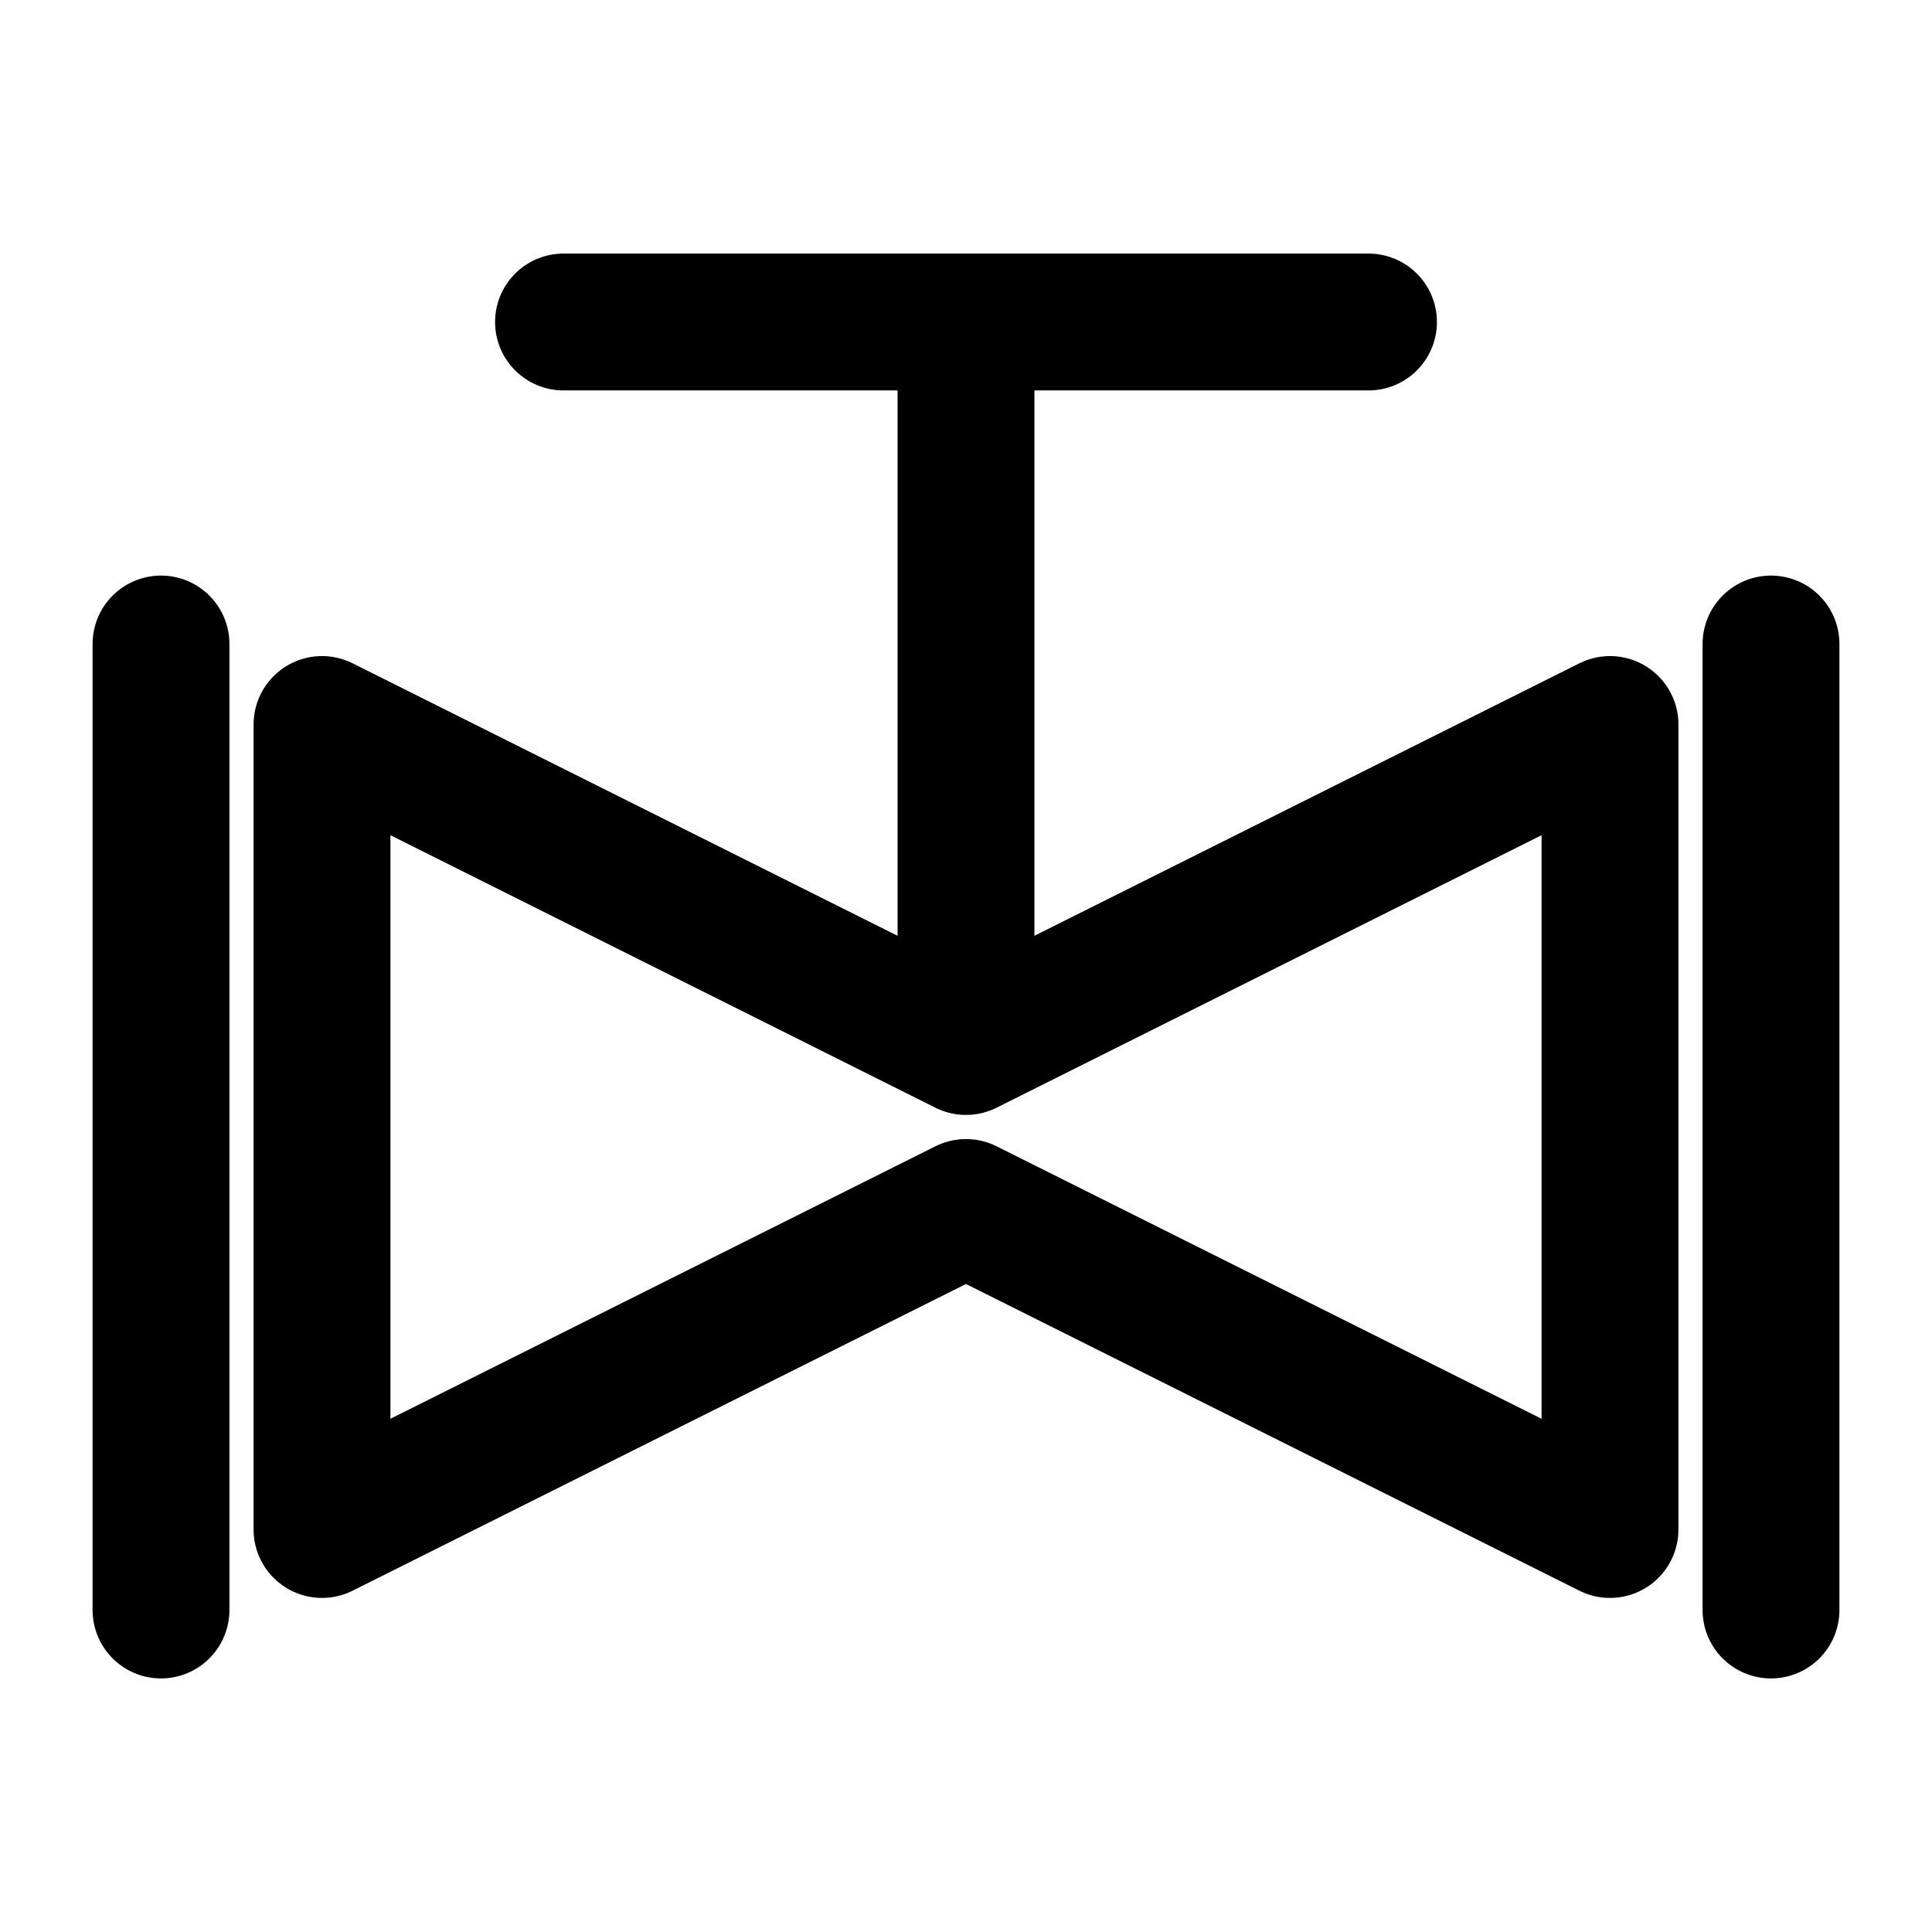
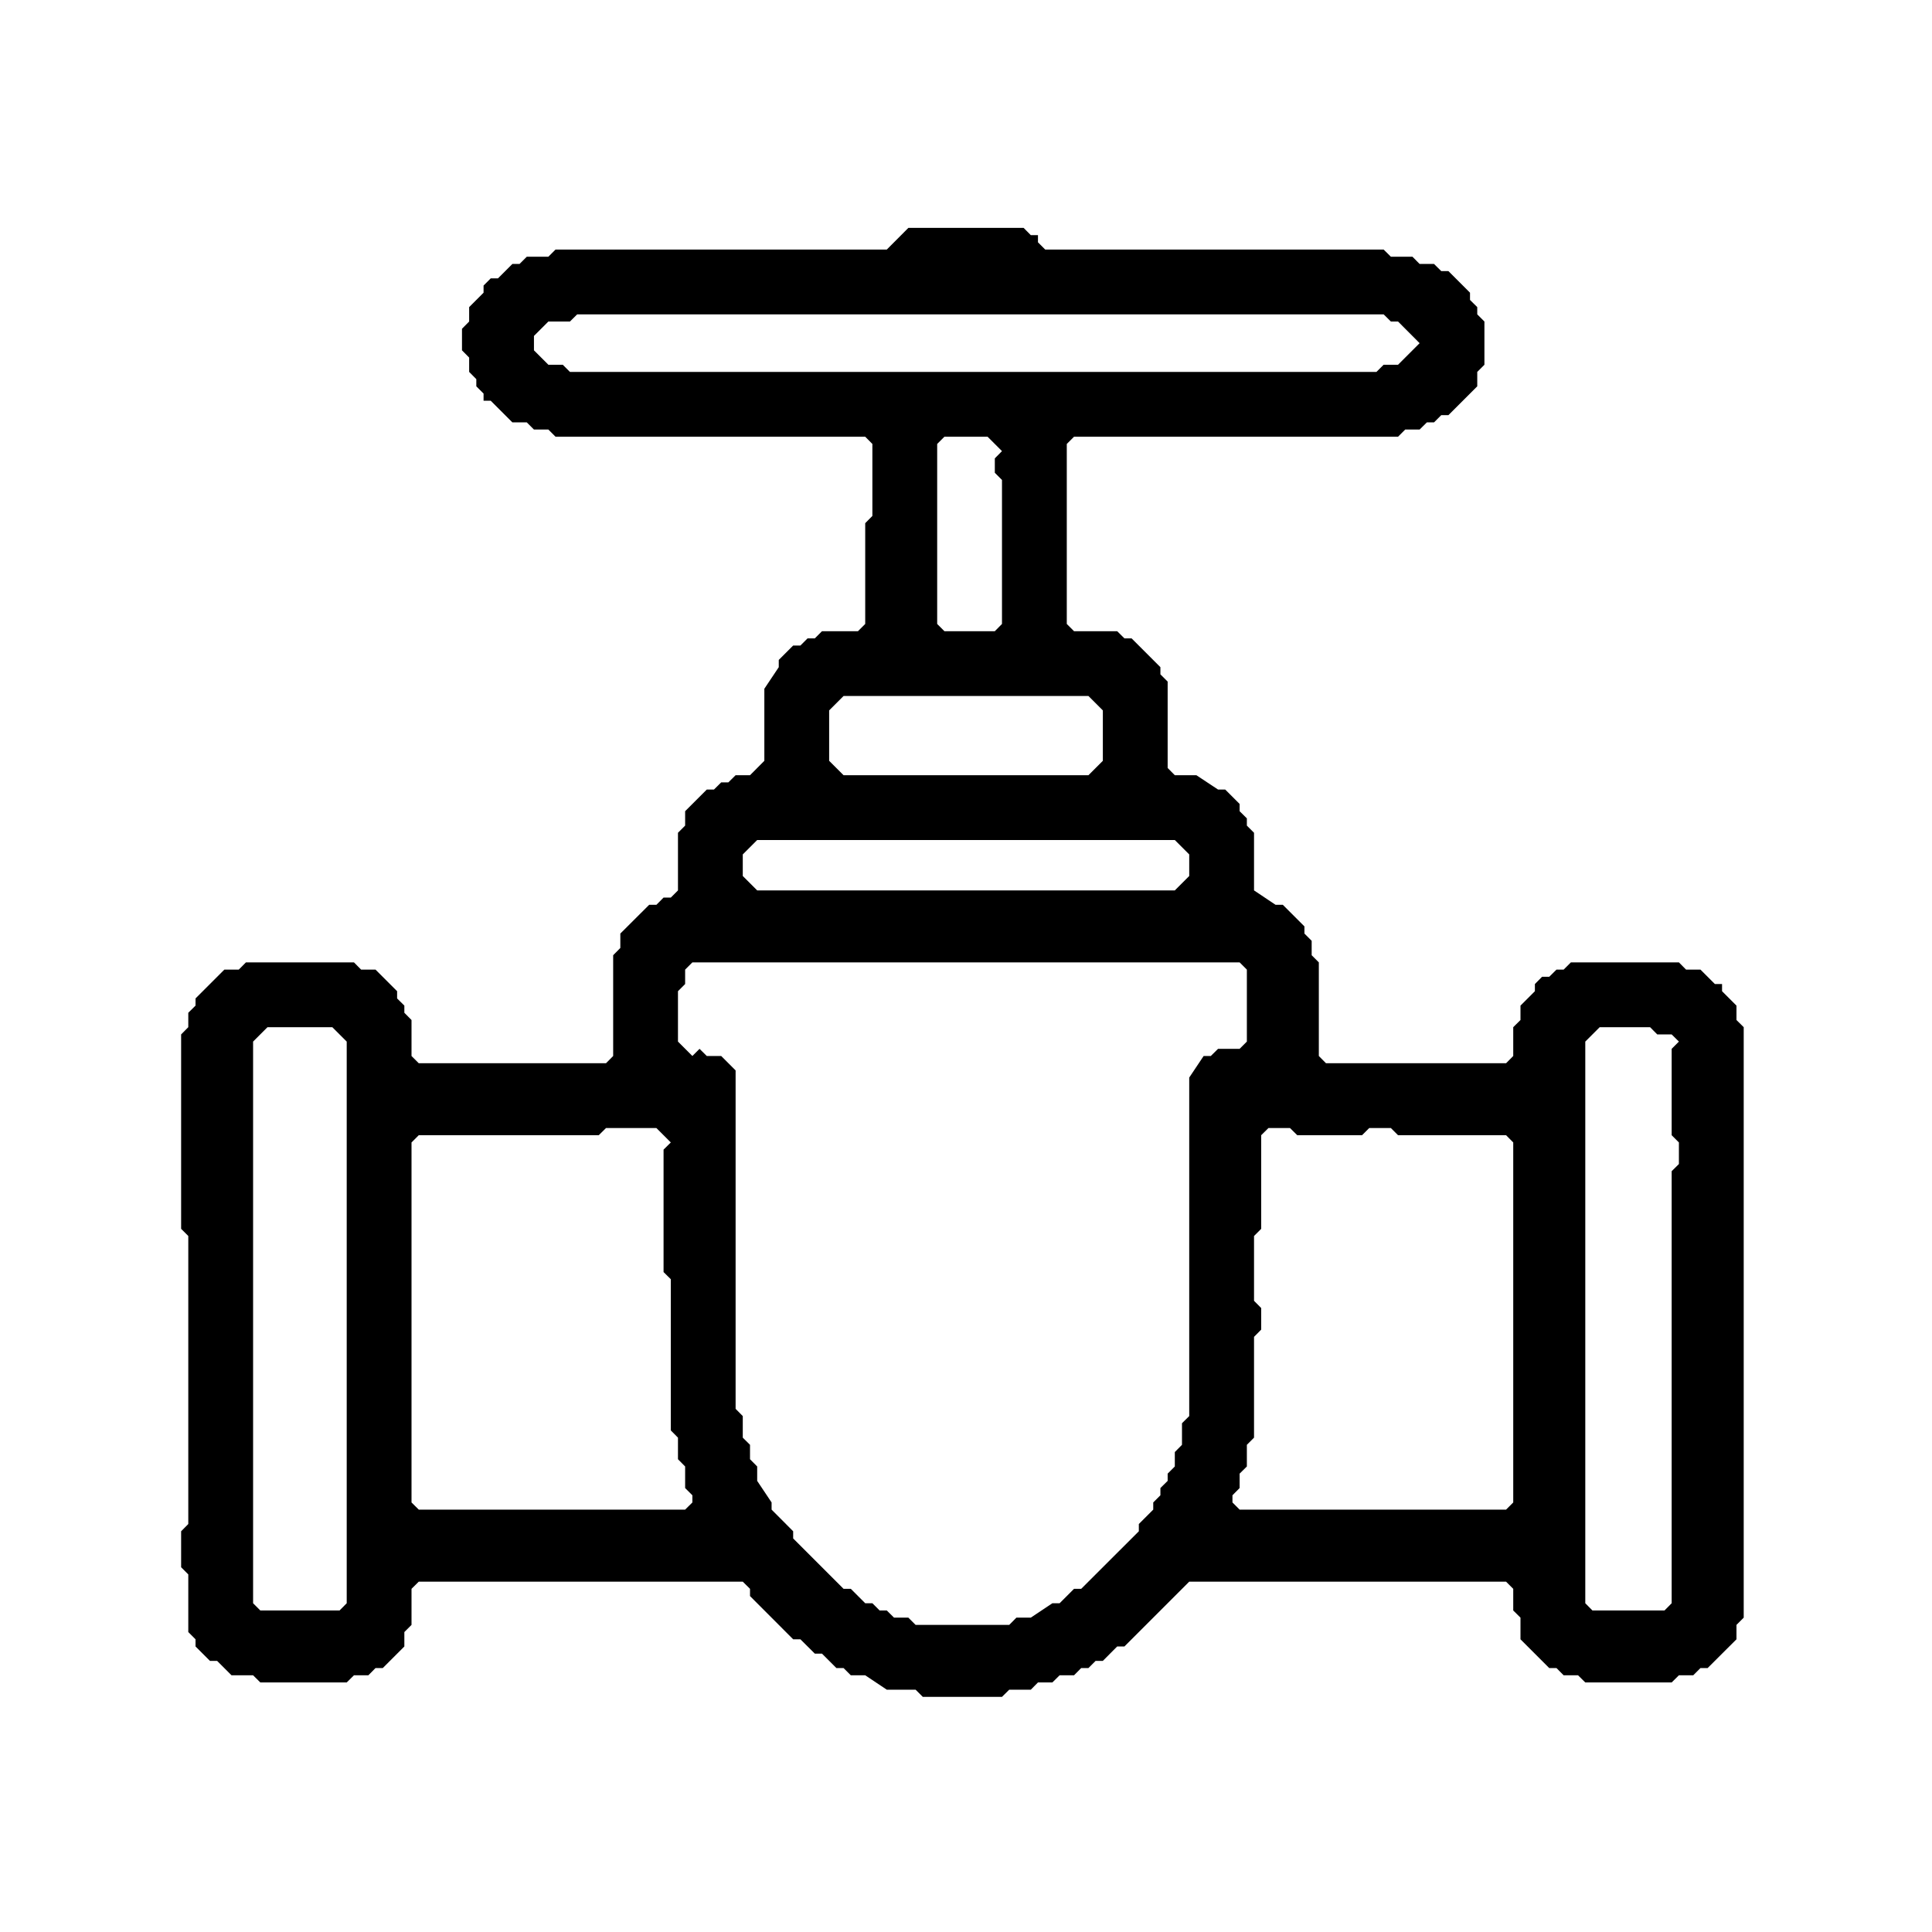
- <svg xmlns="http://www.w3.org/2000/svg" viewBox="0 0 24 24" fill="none" stroke="currentColor" stroke-width="1.7" stroke-linecap="round" stroke-linejoin="round">
-   <path d="M 4 9 L 12 13 L 20 9 L 20 19 L 12 15 L 4 19 Z M 2 8 L 2 20 M 22 8 L 22 20 M 12 13 L 12 4 M 7 4 L 17 4" />
+ <svg xmlns="http://www.w3.org/2000/svg" viewBox="0 0 24 24" fill="currentColor" fill-rule="evenodd" stroke="none">
+   <path d="M 6.096 3.458 L 6.007 3.547 L 6.007 3.636 L 5.828 3.815 L 5.828 3.994 L 5.739 4.084 L 5.739 4.352 L 5.828 4.442 L 5.828 4.620 L 5.917 4.710 L 5.917 4.799 L 6.007 4.889 L 6.007 4.978 L 6.096 4.978 L 6.365 5.247 L 6.544 5.247 L 6.633 5.336 L 6.812 5.336 L 6.901 5.425 L 10.748 5.425 L 10.837 5.515 L 10.837 6.409 L 10.748 6.499 L 10.748 7.751 L 10.658 7.841 L 10.211 7.841 L 10.122 7.930 L 10.032 7.930 L 9.943 8.019 L 9.853 8.019 L 9.674 8.198 L 9.674 8.288 L 9.495 8.556 L 9.495 9.451 L 9.317 9.630 L 9.138 9.630 L 9.048 9.719 L 8.959 9.719 L 8.869 9.808 L 8.780 9.808 L 8.511 10.077 L 8.511 10.256 L 8.422 10.345 L 8.422 11.061 L 8.333 11.150 L 8.243 11.150 L 8.154 11.240 L 8.064 11.240 L 7.706 11.597 L 7.706 11.776 L 7.617 11.866 L 7.617 13.118 L 7.528 13.208 L 5.202 13.208 L 5.112 13.118 L 5.112 12.671 L 5.023 12.581 L 5.023 12.492 L 4.933 12.403 L 4.933 12.313 L 4.665 12.045 L 4.486 12.045 L 4.397 11.955 L 3.055 11.955 L 2.966 12.045 L 2.787 12.045 L 2.429 12.403 L 2.429 12.492 L 2.339 12.581 L 2.339 12.760 L 2.250 12.850 L 2.250 15.265 L 2.339 15.354 L 2.339 18.932 L 2.250 19.022 L 2.250 19.469 L 2.339 19.558 L 2.339 20.274 L 2.429 20.364 L 2.429 20.453 L 2.608 20.632 L 2.697 20.632 L 2.876 20.811 L 3.144 20.811 L 3.234 20.900 L 4.307 20.900 L 4.397 20.811 L 4.576 20.811 L 4.665 20.721 L 4.755 20.721 L 5.023 20.453 L 5.023 20.274 L 5.112 20.185 L 5.112 19.737 L 5.202 19.648 L 9.227 19.648 L 9.317 19.737 L 9.317 19.827 L 9.853 20.364 L 9.943 20.364 L 10.122 20.542 L 10.211 20.542 L 10.390 20.721 L 10.479 20.721 L 10.569 20.811 L 10.748 20.811 L 11.016 20.990 L 11.374 20.990 L 11.463 21.079 L 12.447 21.079 L 12.537 20.990 L 12.805 20.990 L 12.894 20.900 L 13.073 20.900 L 13.163 20.811 L 13.342 20.811 L 13.431 20.721 L 13.521 20.721 L 13.610 20.632 L 13.700 20.632 L 13.878 20.453 L 13.968 20.453 L 14.773 19.648 L 18.709 19.648 L 18.798 19.737 L 18.798 20.006 L 18.888 20.095 L 18.888 20.364 L 19.245 20.721 L 19.335 20.721 L 19.424 20.811 L 19.603 20.811 L 19.693 20.900 L 20.766 20.900 L 20.856 20.811 L 21.034 20.811 L 21.124 20.721 L 21.213 20.721 L 21.571 20.364 L 21.571 20.185 L 21.661 20.095 L 21.661 12.760 L 21.571 12.671 L 21.571 12.492 L 21.392 12.313 L 21.392 12.224 L 21.303 12.224 L 21.124 12.045 L 20.945 12.045 L 20.856 11.955 L 19.514 11.955 L 19.424 12.045 L 19.335 12.045 L 19.245 12.134 L 19.156 12.134 L 19.067 12.224 L 19.067 12.313 L 18.888 12.492 L 18.888 12.671 L 18.798 12.760 L 18.798 13.118 L 18.709 13.208 L 16.472 13.208 L 16.383 13.118 L 16.383 11.955 L 16.294 11.866 L 16.294 11.687 L 16.204 11.597 L 16.204 11.508 L 15.936 11.240 L 15.846 11.240 L 15.578 11.061 L 15.578 10.345 L 15.489 10.256 L 15.489 10.166 L 15.399 10.077 L 15.399 9.987 L 15.220 9.808 L 15.131 9.808 L 14.862 9.630 L 14.594 9.630 L 14.505 9.540 L 14.505 8.467 L 14.415 8.377 L 14.415 8.288 L 14.057 7.930 L 13.968 7.930 L 13.878 7.841 L 13.342 7.841 L 13.252 7.751 L 13.252 5.515 L 13.342 5.425 L 17.367 5.425 L 17.456 5.336 L 17.635 5.336 L 17.725 5.247 L 17.814 5.247 L 17.904 5.157 L 17.993 5.157 L 18.351 4.799 L 18.351 4.620 L 18.440 4.531 L 18.440 3.994 L 18.351 3.905 L 18.351 3.815 L 18.261 3.726 L 18.261 3.636 L 17.993 3.368 L 17.904 3.368 L 17.814 3.279 L 17.635 3.279 L 17.546 3.189 L 17.278 3.189 L 17.188 3.100 L 12.984 3.100 L 12.894 3.010 L 12.894 2.921 L 12.805 2.921 L 12.716 2.831 L 11.284 2.831 L 11.016 3.100 L 6.901 3.100 L 6.812 3.189 L 6.544 3.189 L 6.454 3.279 L 6.365 3.279 L 6.186 3.458 Z M 15.757 14.013 L 16.025 14.013 L 16.115 14.102 L 16.920 14.102 L 17.009 14.013 L 17.278 14.013 L 17.367 14.102 L 18.709 14.102 L 18.798 14.192 L 18.798 18.664 L 18.709 18.753 L 15.399 18.753 L 15.310 18.664 L 15.310 18.575 L 15.399 18.485 L 15.399 18.306 L 15.489 18.217 L 15.489 17.948 L 15.578 17.859 L 15.578 16.607 L 15.667 16.517 L 15.667 16.249 L 15.578 16.159 L 15.578 15.354 L 15.667 15.265 L 15.667 14.102 Z M 8.154 14.013 L 8.333 14.192 L 8.243 14.281 L 8.243 15.802 L 8.333 15.891 L 8.333 17.769 L 8.422 17.859 L 8.422 18.127 L 8.511 18.217 L 8.511 18.485 L 8.601 18.575 L 8.601 18.664 L 8.511 18.753 L 5.202 18.753 L 5.112 18.664 L 5.112 14.192 L 5.202 14.102 L 7.438 14.102 L 7.528 14.013 Z M 19.872 12.760 L 20.498 12.760 L 20.587 12.850 L 20.766 12.850 L 20.856 12.939 L 20.766 13.029 L 20.766 14.102 L 20.856 14.192 L 20.856 14.460 L 20.766 14.549 L 20.766 19.916 L 20.677 20.006 L 19.782 20.006 L 19.693 19.916 L 19.693 12.939 Z M 3.323 12.760 L 4.128 12.760 L 4.307 12.939 L 4.307 19.916 L 4.218 20.006 L 3.234 20.006 L 3.144 19.916 L 3.144 12.939 Z M 8.601 11.955 L 15.399 11.955 L 15.489 12.045 L 15.489 12.939 L 15.399 13.029 L 15.131 13.029 L 15.041 13.118 L 14.952 13.118 L 14.773 13.386 L 14.773 17.591 L 14.683 17.680 L 14.683 17.948 L 14.594 18.038 L 14.594 18.217 L 14.505 18.306 L 14.505 18.396 L 14.415 18.485 L 14.415 18.575 L 14.326 18.664 L 14.326 18.753 L 14.147 18.932 L 14.147 19.022 L 13.431 19.737 L 13.342 19.737 L 13.163 19.916 L 13.073 19.916 L 12.805 20.095 L 12.626 20.095 L 12.537 20.185 L 11.374 20.185 L 11.284 20.095 L 11.106 20.095 L 11.016 20.006 L 10.927 20.006 L 10.837 19.916 L 10.748 19.916 L 10.569 19.737 L 10.479 19.737 L 9.853 19.111 L 9.853 19.022 L 9.585 18.753 L 9.585 18.664 L 9.406 18.396 L 9.406 18.217 L 9.317 18.127 L 9.317 17.948 L 9.227 17.859 L 9.227 17.591 L 9.138 17.501 L 9.138 13.297 L 8.959 13.118 L 8.780 13.118 L 8.690 13.029 L 8.601 13.118 L 8.422 12.939 L 8.422 12.313 L 8.511 12.224 L 8.511 12.045 Z M 9.227 10.614 L 9.406 10.435 L 14.594 10.435 L 14.773 10.614 L 14.773 10.882 L 14.594 11.061 L 9.406 11.061 L 9.227 10.882 Z M 10.300 8.825 L 10.479 8.646 L 13.521 8.646 L 13.700 8.825 L 13.700 9.451 L 13.521 9.630 L 10.479 9.630 L 10.300 9.451 Z M 11.732 5.425 L 12.268 5.425 L 12.447 5.604 L 12.358 5.694 L 12.358 5.873 L 12.447 5.962 L 12.447 7.751 L 12.358 7.841 L 11.732 7.841 L 11.642 7.751 L 11.642 5.515 Z M 6.633 4.352 L 6.633 4.173 L 6.812 3.994 L 7.080 3.994 L 7.170 3.905 L 17.188 3.905 L 17.278 3.994 L 17.367 3.994 L 17.635 4.263 L 17.367 4.531 L 17.188 4.531 L 17.099 4.620 L 7.080 4.620 L 6.991 4.531 L 6.812 4.531 Z" />
</svg>
